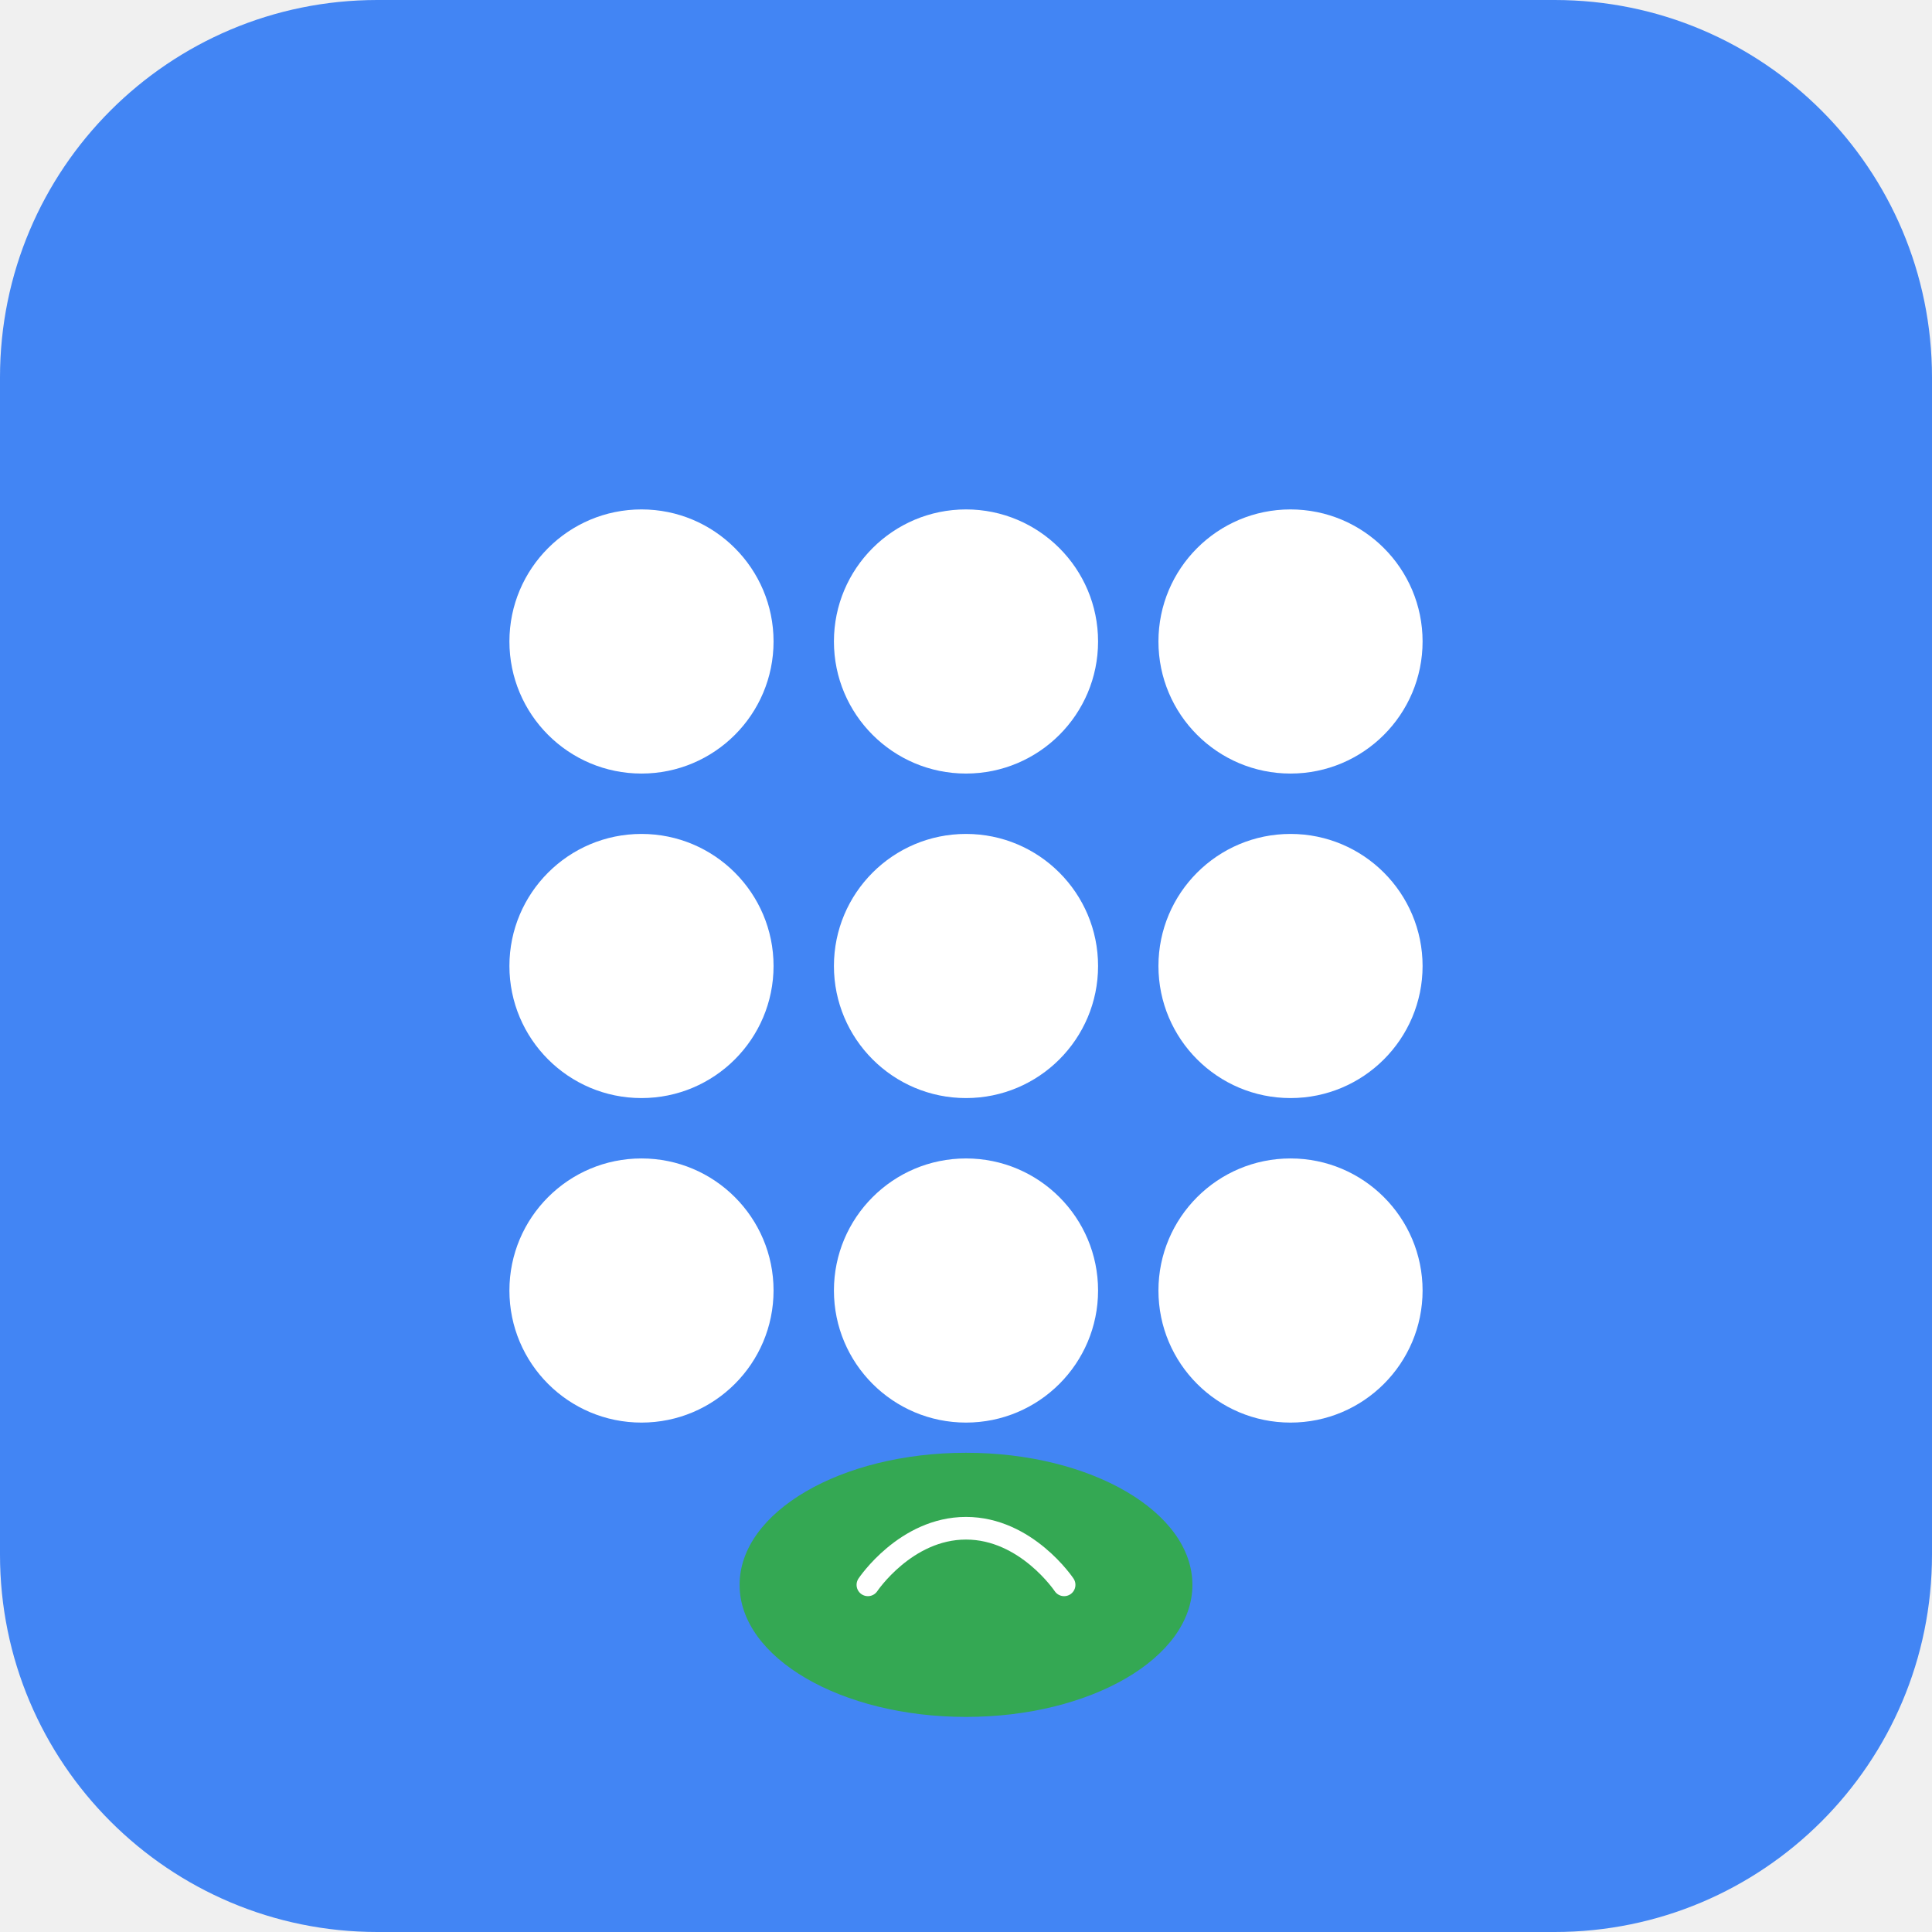
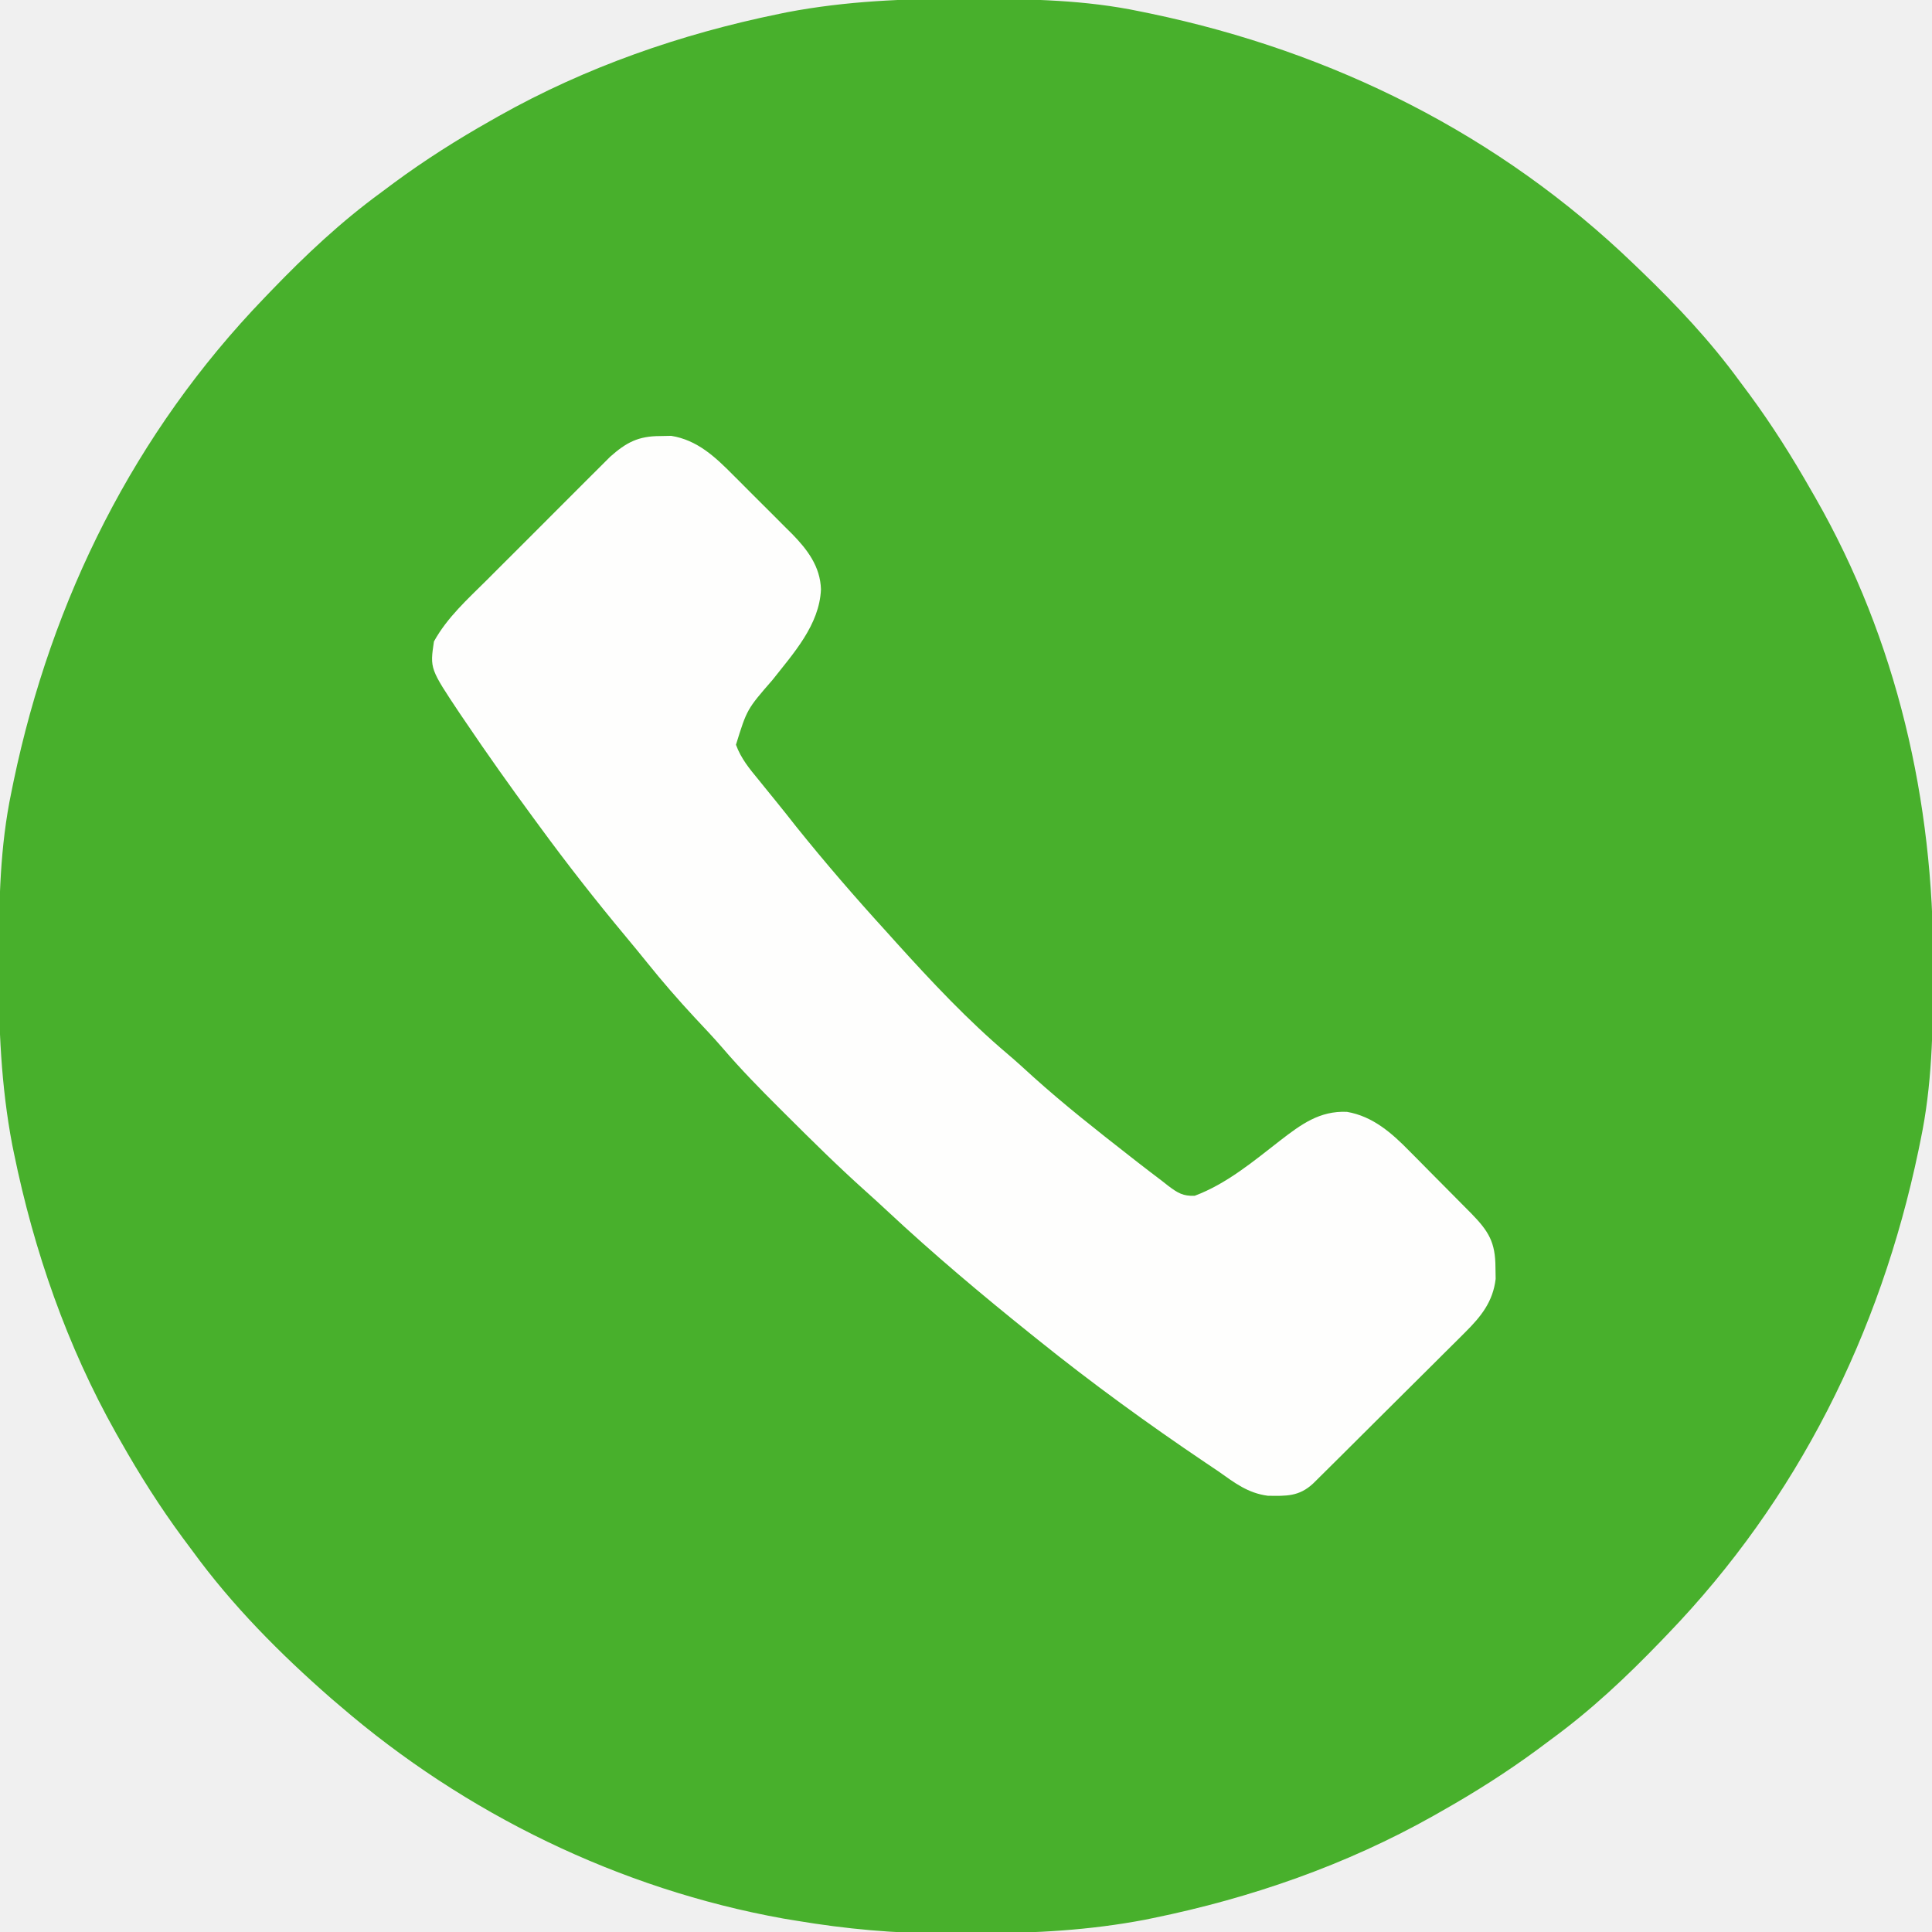
- <svg xmlns="http://www.w3.org/2000/svg" viewBox="0 0 512 512">
-   <rect width="512" height="512" rx="100" fill="#4285f4" />
-   <g fill="white">
-     <circle cx="170" cy="170" r="35" />
-     <circle cx="256" cy="170" r="35" />
-     <circle cx="342" cy="170" r="35" />
-     <circle cx="170" cy="256" r="35" />
-     <circle cx="256" cy="256" r="35" />
-     <circle cx="342" cy="256" r="35" />
-     <circle cx="170" cy="342" r="35" />
-     <circle cx="256" cy="342" r="35" />
-     <circle cx="342" cy="342" r="35" />
-     <ellipse cx="256" cy="420" rx="60" ry="35" fill="#34a853" />
-     <path d="M230 420c0 0 10-15 26-15s26 15 26 15" stroke="white" stroke-width="6" fill="none" stroke-linecap="round" />
-   </g>
+ <svg xmlns="http://www.w3.org/2000/svg" version="1.1" width="512" height="512">
+   <path d="M0 0 C1.018 0.002 2.036 0.004 3.085 0.007 C17.694 0.056 32.026 0.307 46.375 3.312 C47.35 3.511 48.325 3.71 49.329 3.915 C97.711 14.035 141.699 35.952 177.375 70.312 C178.364 71.261 178.364 71.261 179.373 72.228 C188.861 81.372 197.601 90.67 205.375 101.312 C206.233 102.464 207.091 103.615 207.949 104.766 C213.987 112.957 219.346 121.471 224.375 130.312 C224.739 130.944 225.104 131.576 225.479 132.227 C247.085 169.975 256.852 212.742 256.688 255.938 C256.685 256.955 256.683 257.973 256.681 259.022 C256.631 273.631 256.38 287.963 253.375 302.312 C253.077 303.775 253.077 303.775 252.773 305.267 C242.652 353.648 220.736 397.637 186.375 433.312 C185.743 433.972 185.111 434.631 184.459 435.311 C175.315 444.799 166.018 453.539 155.375 461.312 C154.224 462.171 153.073 463.029 151.922 463.887 C143.732 469.924 135.23 475.307 126.375 480.312 C125.668 480.715 124.961 481.117 124.232 481.531 C101.097 494.557 75.925 503.306 49.938 508.625 C49.219 508.772 48.5 508.92 47.759 509.072 C33.083 511.861 18.558 512.661 3.648 512.628 C0.708 512.625 -2.23 512.649 -5.17 512.674 C-18.543 512.718 -31.439 511.513 -44.625 509.312 C-46.331 509.03 -46.331 509.03 -48.071 508.742 C-91.338 500.97 -132.388 480.983 -165.625 452.312 C-166.37 451.678 -167.115 451.044 -167.883 450.391 C-181.388 438.579 -194.059 425.829 -204.625 411.312 C-205.481 410.163 -206.338 409.013 -207.195 407.863 C-213.235 399.673 -218.619 391.169 -223.625 382.312 C-224.027 381.605 -224.429 380.898 -224.844 380.169 C-237.869 357.034 -246.618 331.863 -251.938 305.875 C-252.085 305.156 -252.232 304.437 -252.384 303.697 C-255.358 288.05 -255.998 272.577 -255.938 256.688 C-255.935 255.67 -255.933 254.652 -255.931 253.603 C-255.881 238.994 -255.63 224.662 -252.625 210.312 C-252.426 209.338 -252.228 208.363 -252.023 207.358 C-241.902 158.977 -219.986 114.988 -185.625 79.312 C-184.993 78.653 -184.361 77.994 -183.709 77.314 C-174.565 67.826 -165.268 59.086 -154.625 51.312 C-153.474 50.454 -152.323 49.596 -151.172 48.738 C-142.982 42.701 -134.48 37.318 -125.625 32.312 C-124.918 31.91 -124.211 31.508 -123.482 31.094 C-100.347 18.068 -75.175 9.319 -49.188 4 C-48.469 3.853 -47.75 3.705 -47.009 3.553 C-31.363 0.58 -15.889 -0.061 0 0 Z " fill="#48B02C" transform="translate(255.625,-0.3125)" />
+   <path d="M0 0 C0.987 -0.019 1.975 -0.039 2.992 -0.059 C9.875 1.031 14.661 5.52 19.391 10.305 C19.951 10.862 20.511 11.419 21.088 11.993 C22.261 13.164 23.431 14.339 24.597 15.518 C26.374 17.311 28.166 19.088 29.961 20.863 C31.105 22.009 32.248 23.157 33.391 24.305 C33.922 24.83 34.453 25.355 35.001 25.896 C39.101 30.074 42.512 34.589 42.688 40.625 C42.295 50.035 35.401 57.568 29.823 64.653 C23.074 72.417 23.074 72.417 20.164 81.801 C21.494 85.45 23.743 88.168 26.188 91.125 C26.937 92.053 26.937 92.053 27.701 93 C28.708 94.245 29.717 95.488 30.731 96.728 C32.555 98.965 34.338 101.233 36.125 103.5 C43.818 113.081 51.842 122.363 60.125 131.438 C60.942 132.348 61.76 133.258 62.602 134.195 C71.949 144.536 81.591 154.839 92.25 163.844 C94.529 165.781 96.728 167.797 98.938 169.812 C107.126 177.183 115.76 183.971 124.438 190.75 C125.203 191.349 125.968 191.948 126.756 192.565 C128.867 194.206 130.992 195.825 133.125 197.438 C133.686 197.88 134.247 198.323 134.826 198.779 C137.256 200.588 138.657 201.456 141.73 201.332 C150.2 198.168 157.342 192.161 164.415 186.665 C169.906 182.439 174.8 178.776 182.064 179.089 C188.948 180.254 194.03 184.757 198.742 189.594 C199.325 190.178 199.909 190.762 200.51 191.364 C201.729 192.59 202.944 193.82 204.154 195.055 C206.005 196.943 207.872 198.814 209.742 200.684 C210.931 201.882 212.118 203.081 213.305 204.281 C213.86 204.839 214.415 205.396 214.987 205.97 C219.656 210.755 221.412 213.637 221.438 220.312 C221.454 221.321 221.471 222.329 221.488 223.367 C220.779 229.358 217.677 233.26 213.502 237.417 C213.046 237.875 212.59 238.333 212.121 238.804 C210.628 240.3 209.125 241.785 207.621 243.27 C206.576 244.312 205.531 245.355 204.487 246.398 C202.305 248.575 200.119 250.747 197.928 252.916 C195.118 255.698 192.316 258.488 189.518 261.282 C187.364 263.432 185.208 265.578 183.05 267.724 C182.016 268.752 180.982 269.781 179.949 270.811 C178.508 272.245 177.064 273.675 175.619 275.105 C174.797 275.919 173.976 276.734 173.13 277.573 C169.395 281.046 166.052 280.905 161.105 280.828 C155.871 280.142 152.355 277.448 148.125 274.438 C146.943 273.638 145.76 272.841 144.574 272.047 C129.326 261.772 114.448 250.967 100.125 239.438 C99.489 238.927 98.852 238.417 98.196 237.891 C85.174 227.44 72.44 216.727 60.234 205.328 C58.325 203.545 56.401 201.789 54.453 200.047 C47.168 193.52 40.234 186.656 33.312 179.75 C32.812 179.252 32.312 178.755 31.797 178.242 C26.578 173.045 21.45 167.811 16.656 162.214 C14.268 159.443 11.752 156.793 9.25 154.125 C4.846 149.386 0.641 144.544 -3.41 139.496 C-5.295 137.158 -7.197 134.841 -9.121 132.535 C-17.022 123.055 -24.586 113.395 -31.875 103.438 C-32.399 102.725 -32.924 102.012 -33.464 101.278 C-39.638 92.879 -45.672 84.393 -51.5 75.75 C-51.997 75.02 -52.494 74.29 -53.006 73.538 C-60.946 61.63 -60.946 61.63 -59.875 54.438 C-56.354 48.048 -50.944 43.217 -45.816 38.113 C-44.825 37.12 -43.834 36.127 -42.843 35.134 C-40.772 33.06 -38.698 30.991 -36.622 28.924 C-33.968 26.281 -31.323 23.629 -28.68 20.975 C-26.638 18.925 -24.591 16.88 -22.542 14.837 C-21.565 13.861 -20.589 12.884 -19.615 11.905 C-18.252 10.536 -16.881 9.175 -15.51 7.814 C-14.734 7.039 -13.958 6.264 -13.158 5.466 C-8.907 1.689 -5.714 0.007 0 0 Z " fill="#FEFEFD" transform="translate(174.875,115.5625)" />
</svg>
